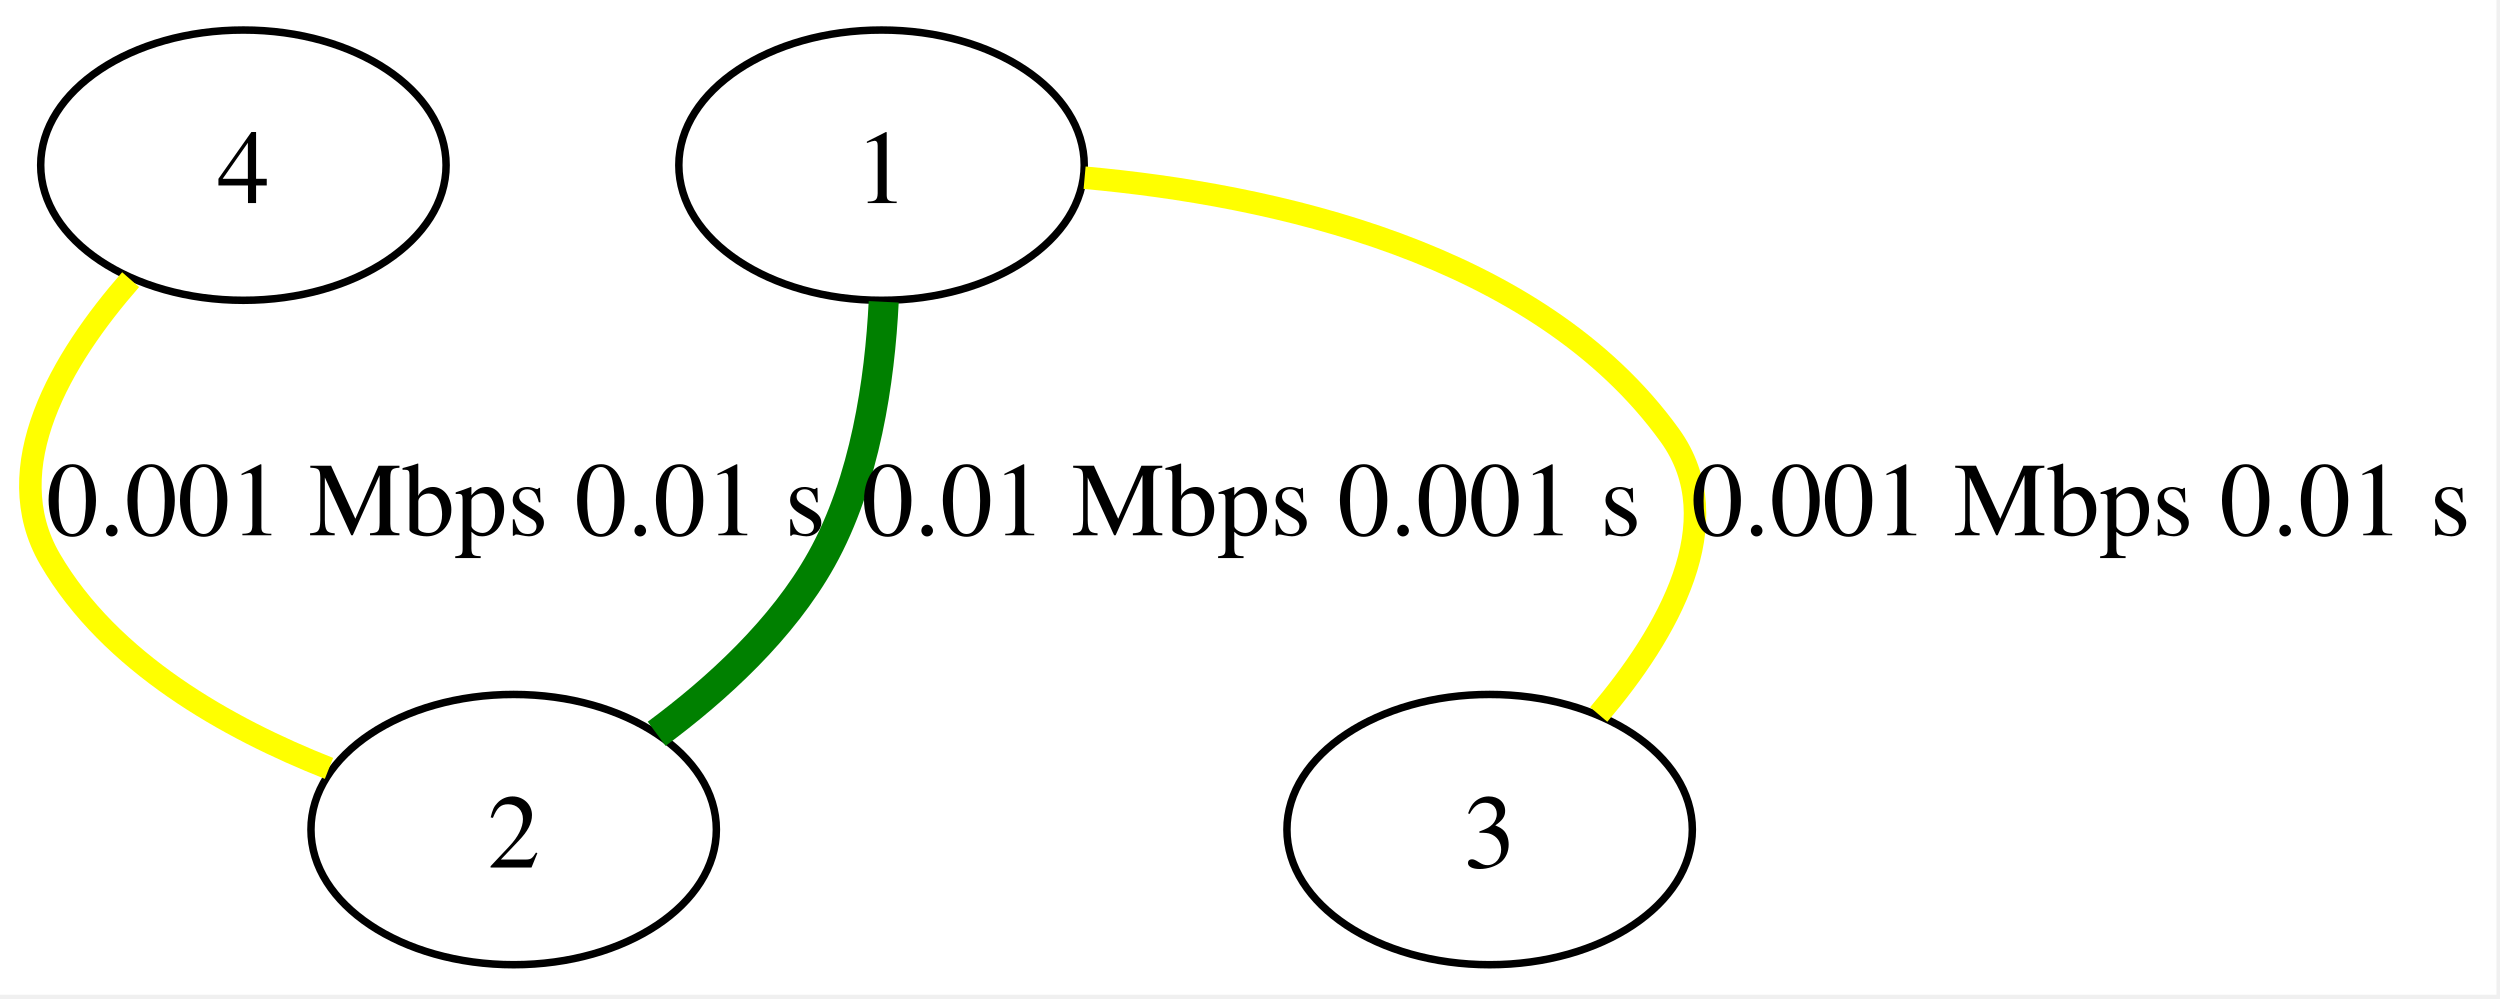
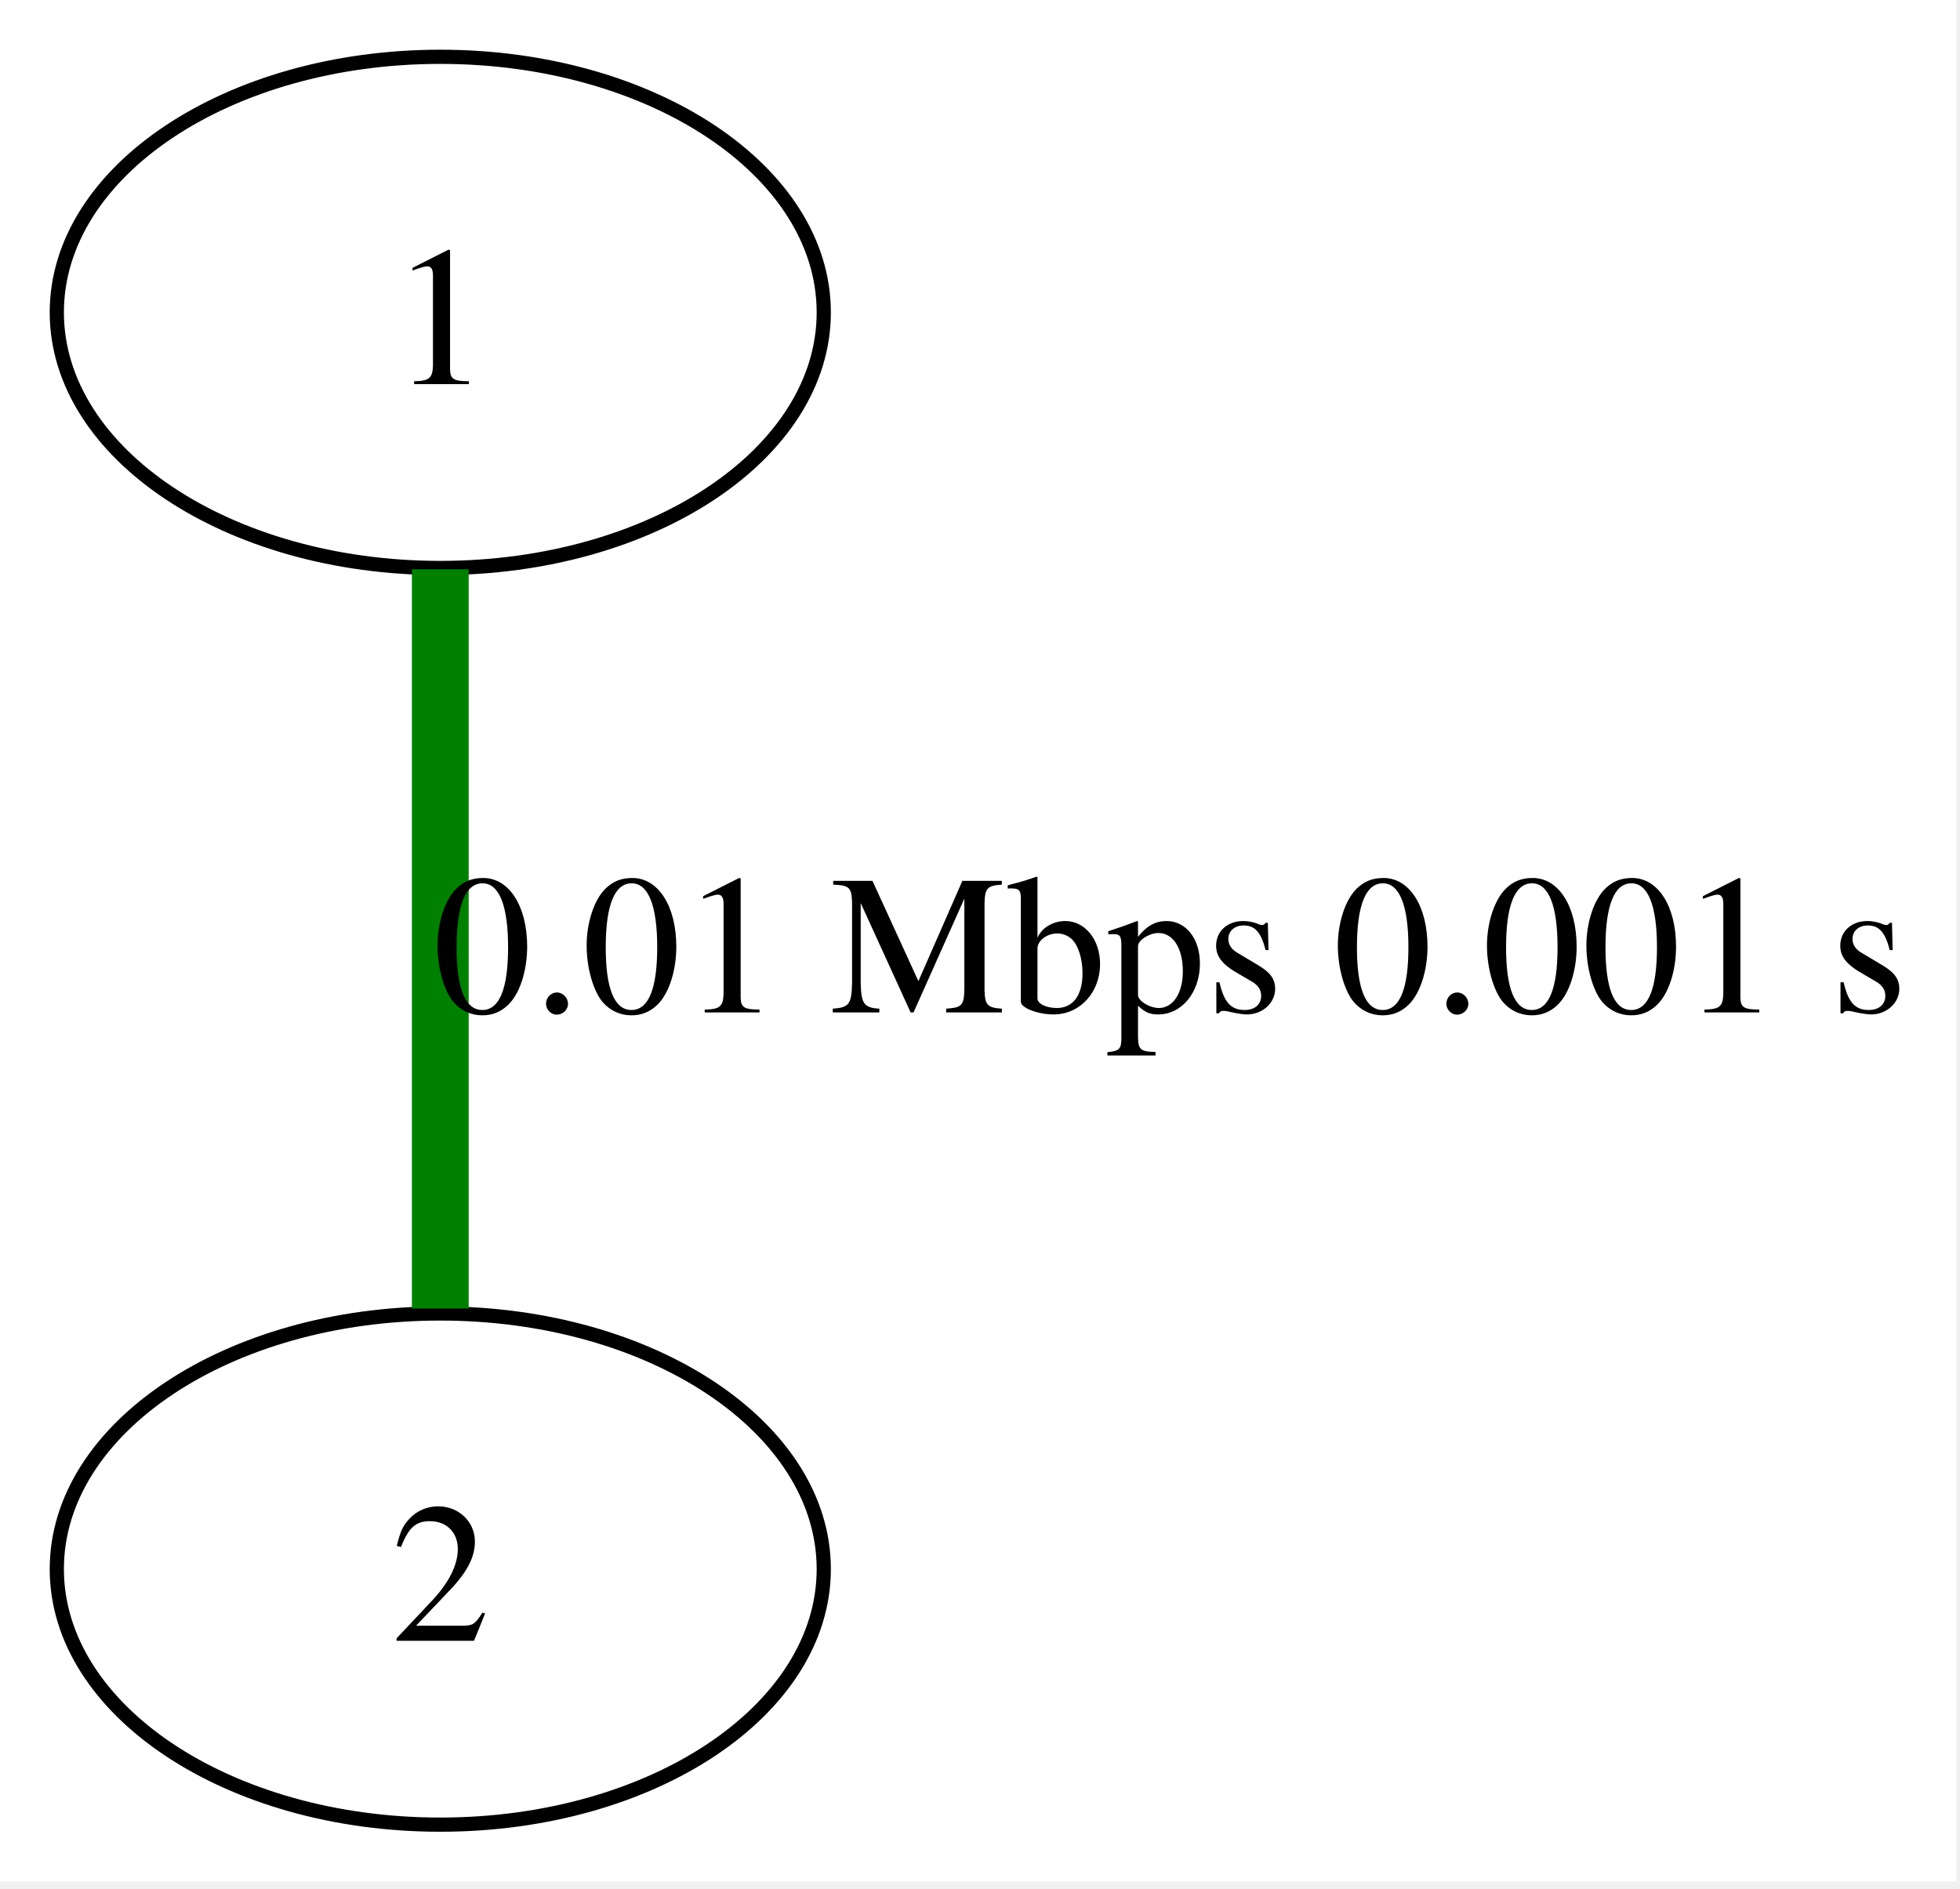
- <svg xmlns="http://www.w3.org/2000/svg" width="333pt" height="133pt" viewBox="0.00 0.00 333.00 133.00">
+ <svg xmlns="http://www.w3.org/2000/svg" width="138pt" height="133pt" viewBox="0.00 0.00 138.00 133.00">
  <g id="graph0" class="graph" transform="scale(1 1) rotate(0) translate(4 128.5)">
-     <polygon fill="white" stroke="none" points="-4,4 -4,-128.5 328.53,-128.5 328.53,4 -4,4" />
+     <polygon fill="white" stroke="none" points="-4,4 -4,-128.5 133.75,-128.5 133.75,4 -4,4" />
    <g id="node1" class="node">
-       <ellipse fill="none" stroke="black" cx="28.42" cy="-106.5" rx="27" ry="18" />
-       <text xml:space="preserve" text-anchor="middle" x="28.42" y="-101.45" font-family="Times,serif" font-size="14.00">4</text>
+       <ellipse fill="none" stroke="black" cx="27" cy="-106.5" rx="27" ry="18" />
+       <text xml:space="preserve" text-anchor="middle" x="27" y="-101.45" font-family="Times,serif" font-size="14.00">1</text>
    </g>
    <g id="node2" class="node">
-       <ellipse fill="none" stroke="black" cx="64.42" cy="-18" rx="27" ry="18" />
-       <text xml:space="preserve" text-anchor="middle" x="64.42" y="-12.95" font-family="Times,serif" font-size="14.00">2</text>
+       <ellipse fill="none" stroke="black" cx="27" cy="-18" rx="27" ry="18" />
+       <text xml:space="preserve" text-anchor="middle" x="27" y="-12.95" font-family="Times,serif" font-size="14.00">2</text>
    </g>
    <g id="edge1" class="edge">
-       <path fill="none" stroke="yellow" stroke-width="3" d="M13.4,-91.25C4.23,-80.77 -4.47,-66.26 2.67,-54 10.68,-40.27 26.29,-31.49 39.82,-26.15" />
-       <text xml:space="preserve" text-anchor="middle" x="54.05" y="-57.2" font-family="Times,serif" font-size="14.00">0.001 Mbps 0.01 s</text>
-     </g>
-     <g id="node3" class="node">
-       <ellipse fill="none" stroke="black" cx="113.42" cy="-106.5" rx="27" ry="18" />
-       <text xml:space="preserve" text-anchor="middle" x="113.42" y="-101.45" font-family="Times,serif" font-size="14.00">1</text>
-     </g>
-     <g id="edge2" class="edge">
-       <path fill="none" stroke="green" stroke-width="4" d="M113.71,-88.3C113.19,-77.8 111.25,-64.43 105.42,-54 100.22,-44.68 91.52,-36.72 83.47,-30.76" />
-       <text xml:space="preserve" text-anchor="middle" x="162.66" y="-57.2" font-family="Times,serif" font-size="14.00">0.01 Mbps 0.001 s</text>
-     </g>
-     <g id="node4" class="node">
-       <ellipse fill="none" stroke="black" cx="194.42" cy="-18" rx="27" ry="18" />
-       <text xml:space="preserve" text-anchor="middle" x="194.42" y="-12.95" font-family="Times,serif" font-size="14.00">3</text>
-     </g>
-     <g id="edge3" class="edge">
-       <path fill="none" stroke="yellow" stroke-width="3" d="M140.47,-104.83C165.29,-102.59 200.78,-94.97 218.42,-70.5 226.73,-58.98 218.1,-44.12 208.95,-33.33" />
-       <text xml:space="preserve" text-anchor="middle" x="273.15" y="-57.2" font-family="Times,serif" font-size="14.00">0.001 Mbps 0.01 s</text>
+       <path fill="none" stroke="green" stroke-width="4" d="M27,-88.41C27,-73.34 27,-51.49 27,-36.35" />
+       <text xml:space="preserve" text-anchor="middle" x="78.38" y="-57.2" font-family="Times,serif" font-size="14.00">0.01 Mbps 0.001 s</text>
    </g>
  </g>
</svg>
